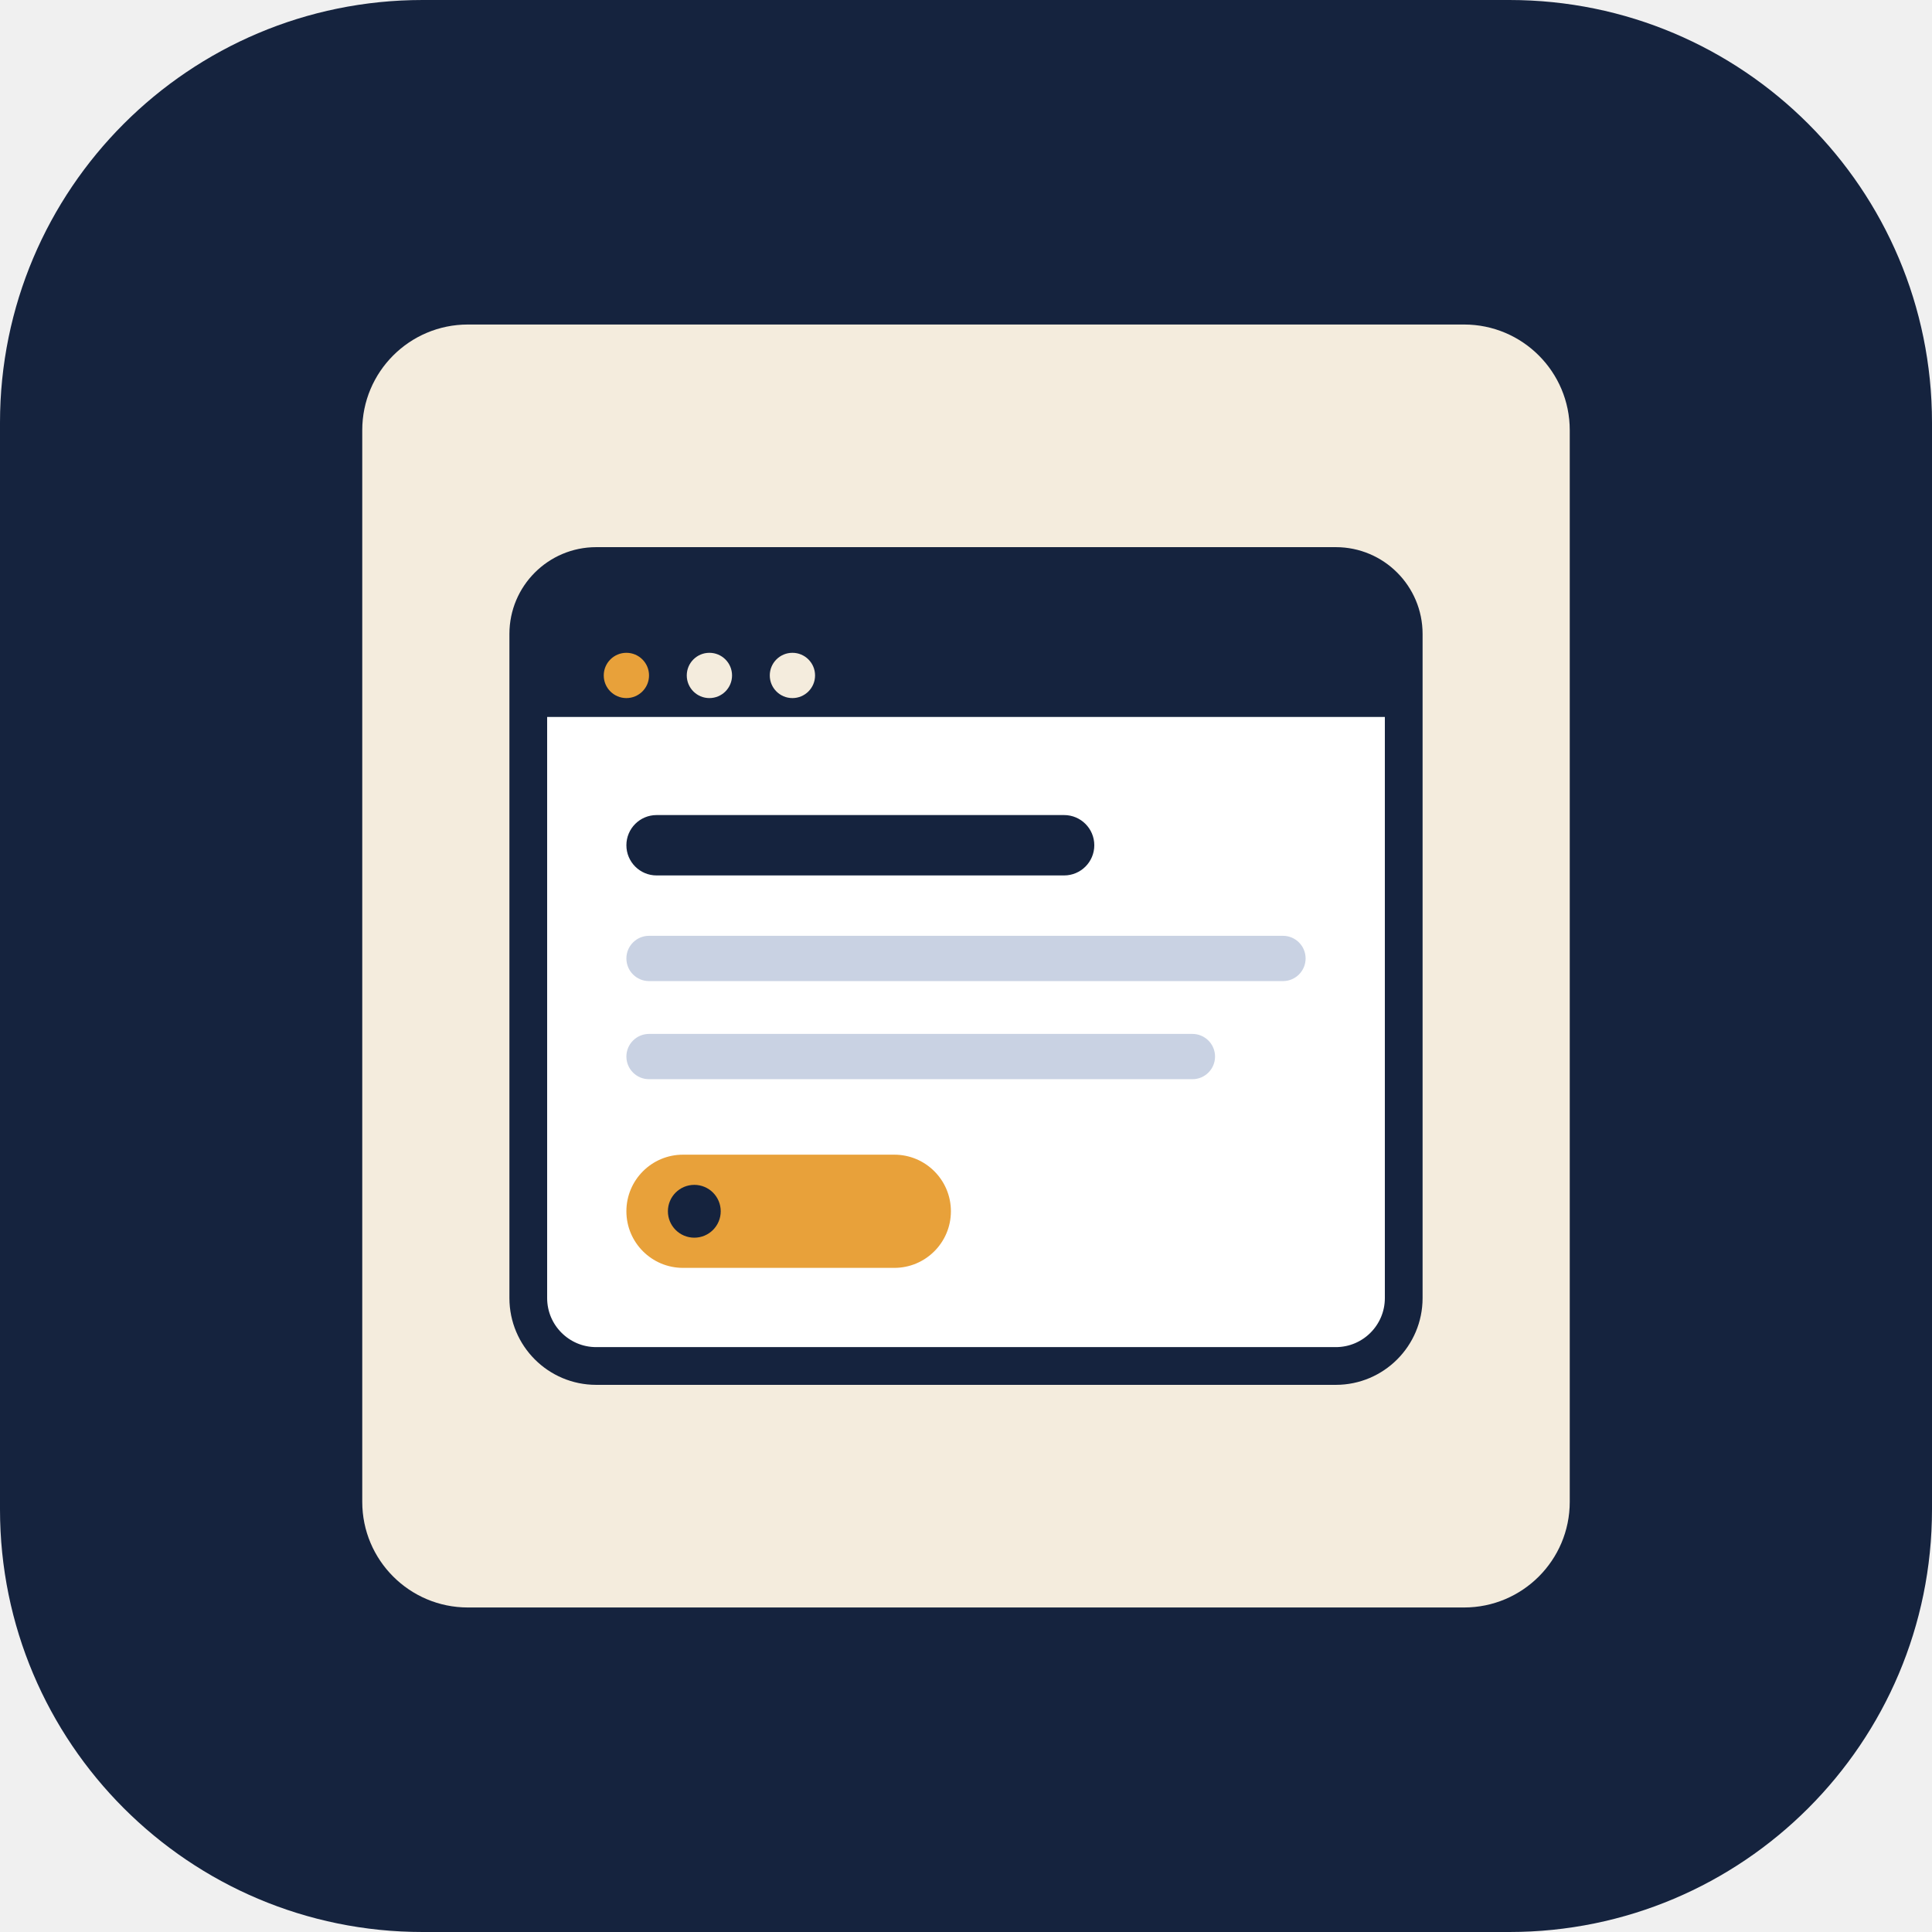
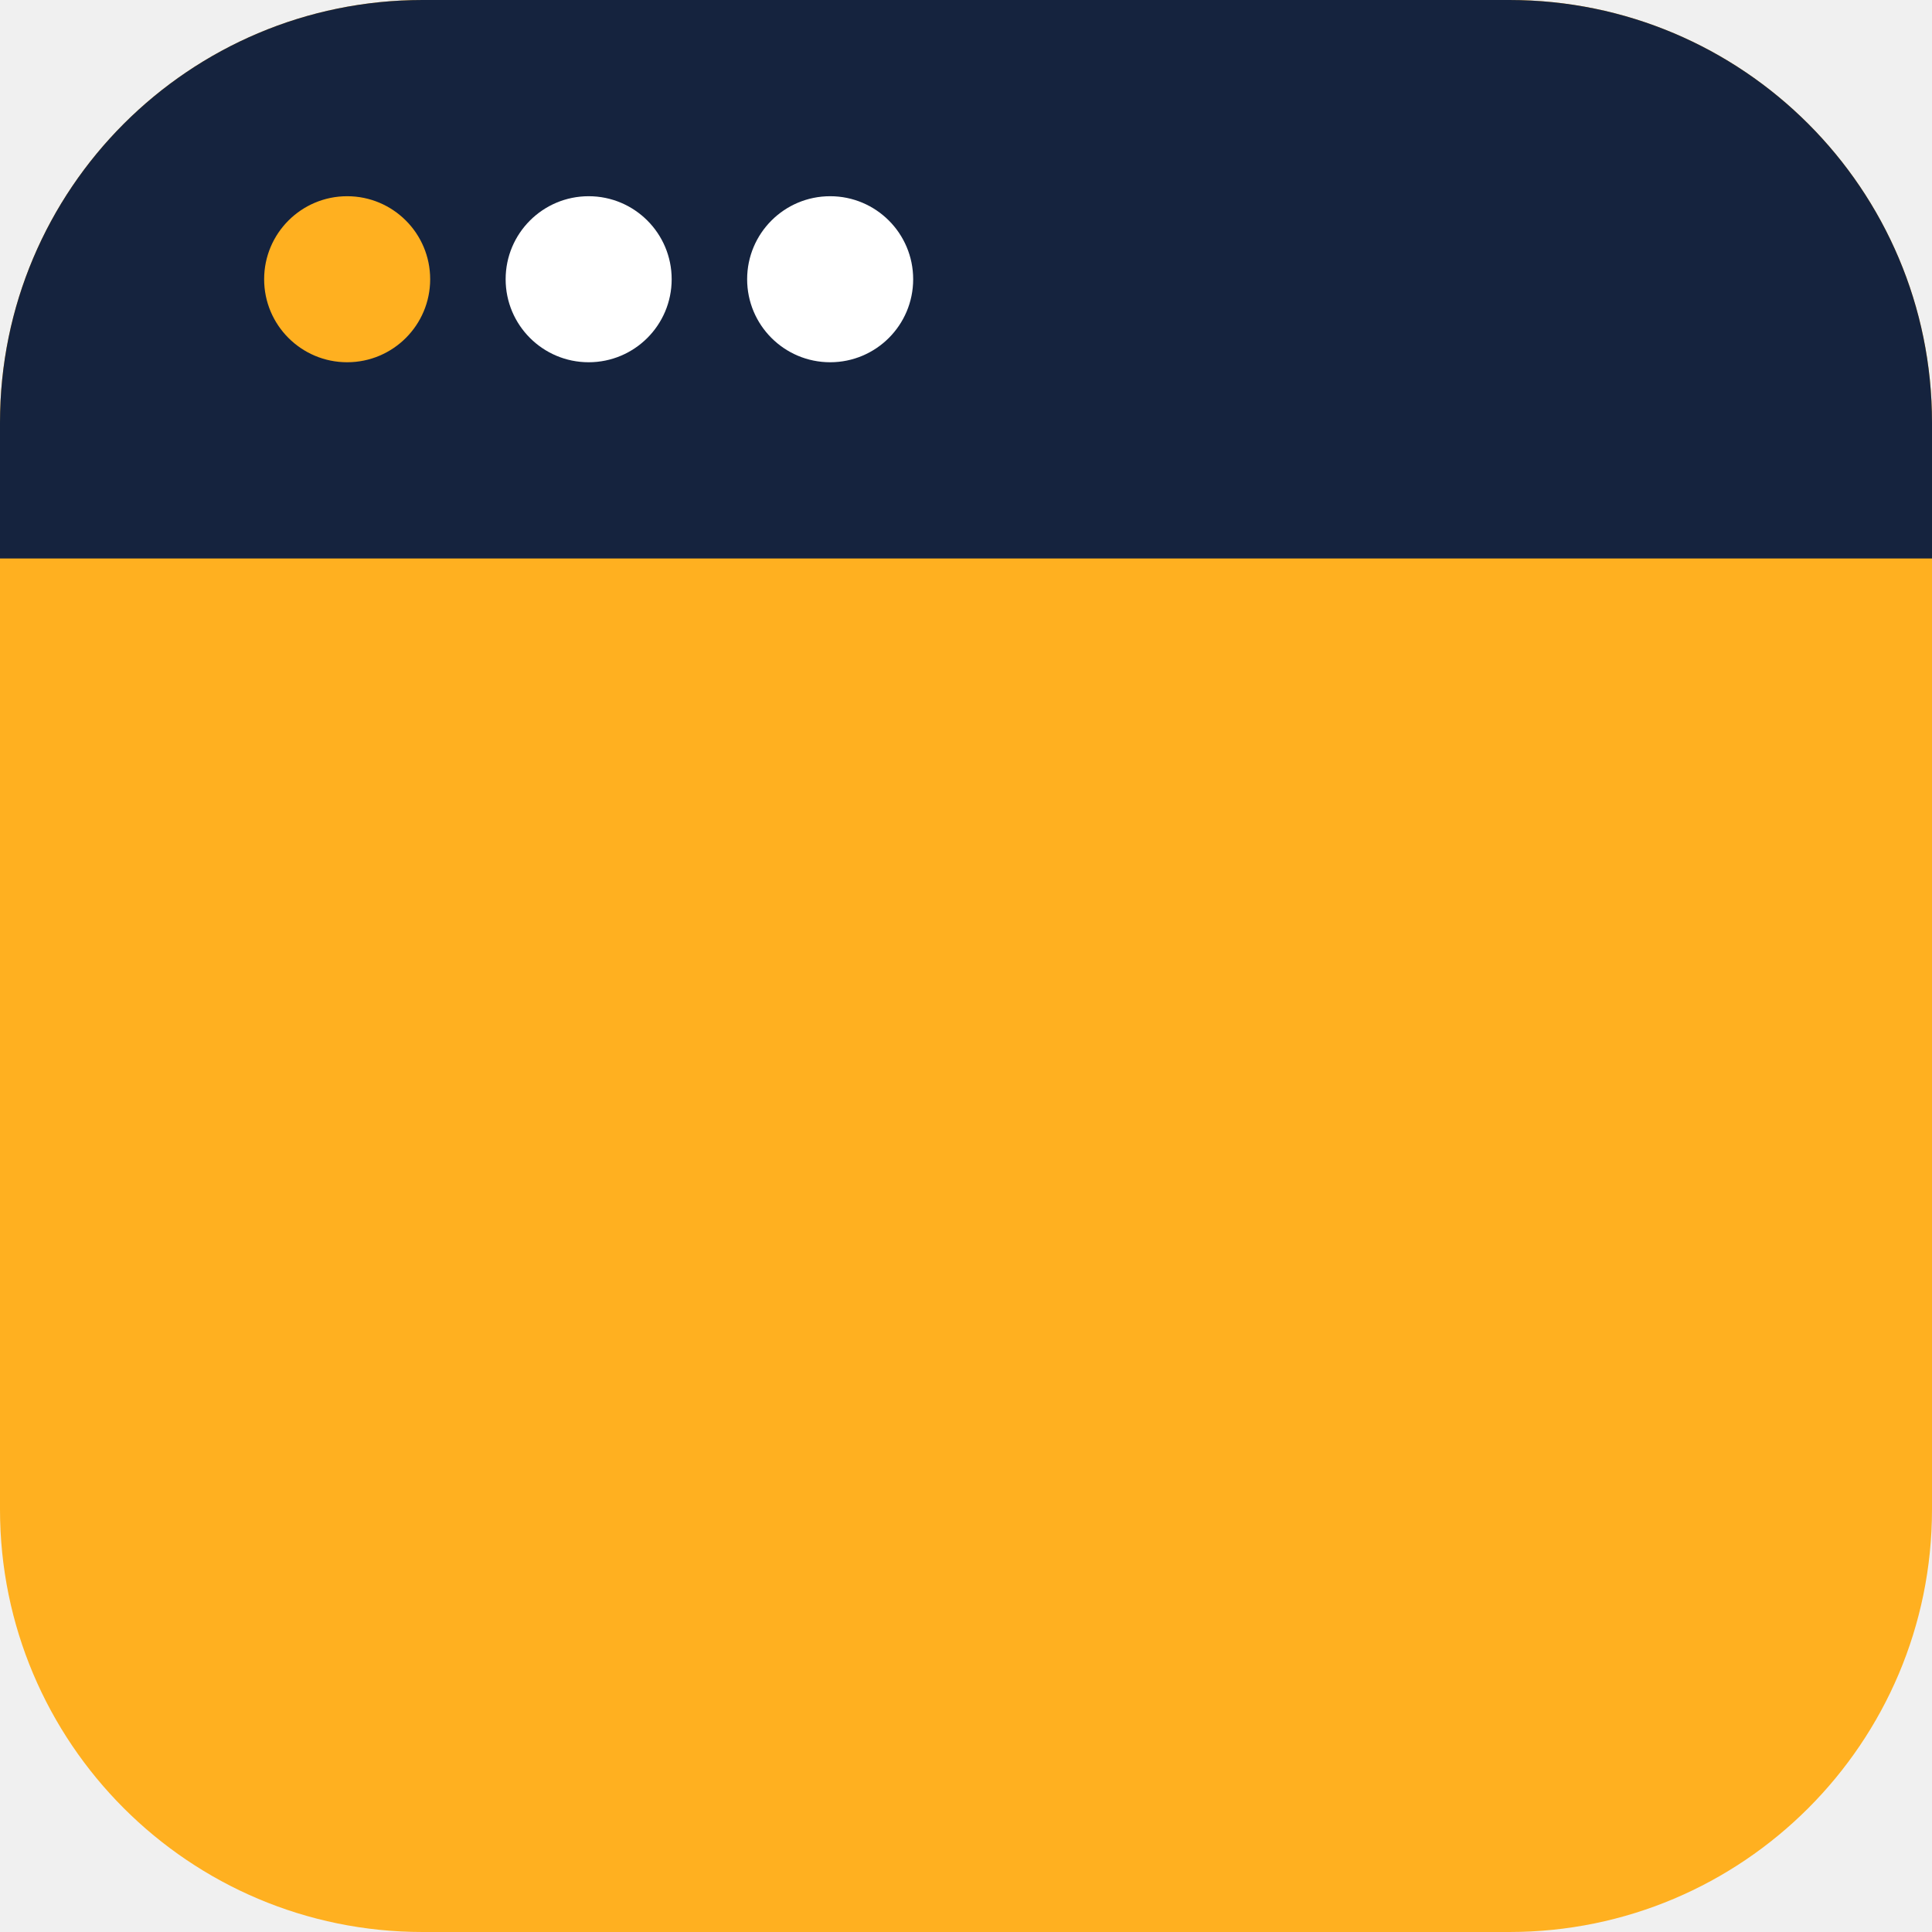
<svg xmlns="http://www.w3.org/2000/svg" width="512" height="512" viewBox="0 0 512 512" role="img" aria-label="Mini Site for Confluence">
  <defs>
    <clipPath id="r">
      <rect width="512" height="512" rx="112" />
    </clipPath>
  </defs>
  <g clip-path="url(#r)">
-     <rect width="512" height="512" fill="#15233E" />
-     <rect x="96" y="86" width="320" height="340" rx="28" fill="#F4ECDD" />
-     <rect x="140" y="150" width="232" height="212" rx="18" fill="#FFFFFF" stroke="#15233E" stroke-width="10" />
-     <path d="M140 168 q0 -18 18 -18 h196 q18 0 18 18 v22 H140 Z" fill="#15233E" />
-     <circle cx="166" cy="179" r="6" fill="#E8A13A" />
-     <circle cx="188" cy="179" r="6" fill="#F4ECDD" />
-     <circle cx="210" cy="179" r="6" fill="#F4ECDD" />
-     <rect x="166" y="216" width="124" height="16" rx="8" fill="#15233E" />
-     <rect x="166" y="248" width="180" height="12" rx="6" fill="#C9D2E3" />
-     <rect x="166" y="274" width="156" height="12" rx="6" fill="#C9D2E3" />
-     <rect x="166" y="306" width="86" height="30" rx="15" fill="#E8A13A" />
-     <circle cx="184" cy="321" r="7" fill="#15233E" />
+     <rect width="512" height="512" fill="#FFB020" />
+     <rect width="512" height="148" fill="#15233E" />
+     <circle cx="92" cy="74" r="22" fill="#FFB020" />
+     <circle cx="156" cy="74" r="22" fill="#FFFFFF" />
+     <circle cx="220" cy="74" r="22" fill="#FFFFFF" />
  </g>
</svg>
